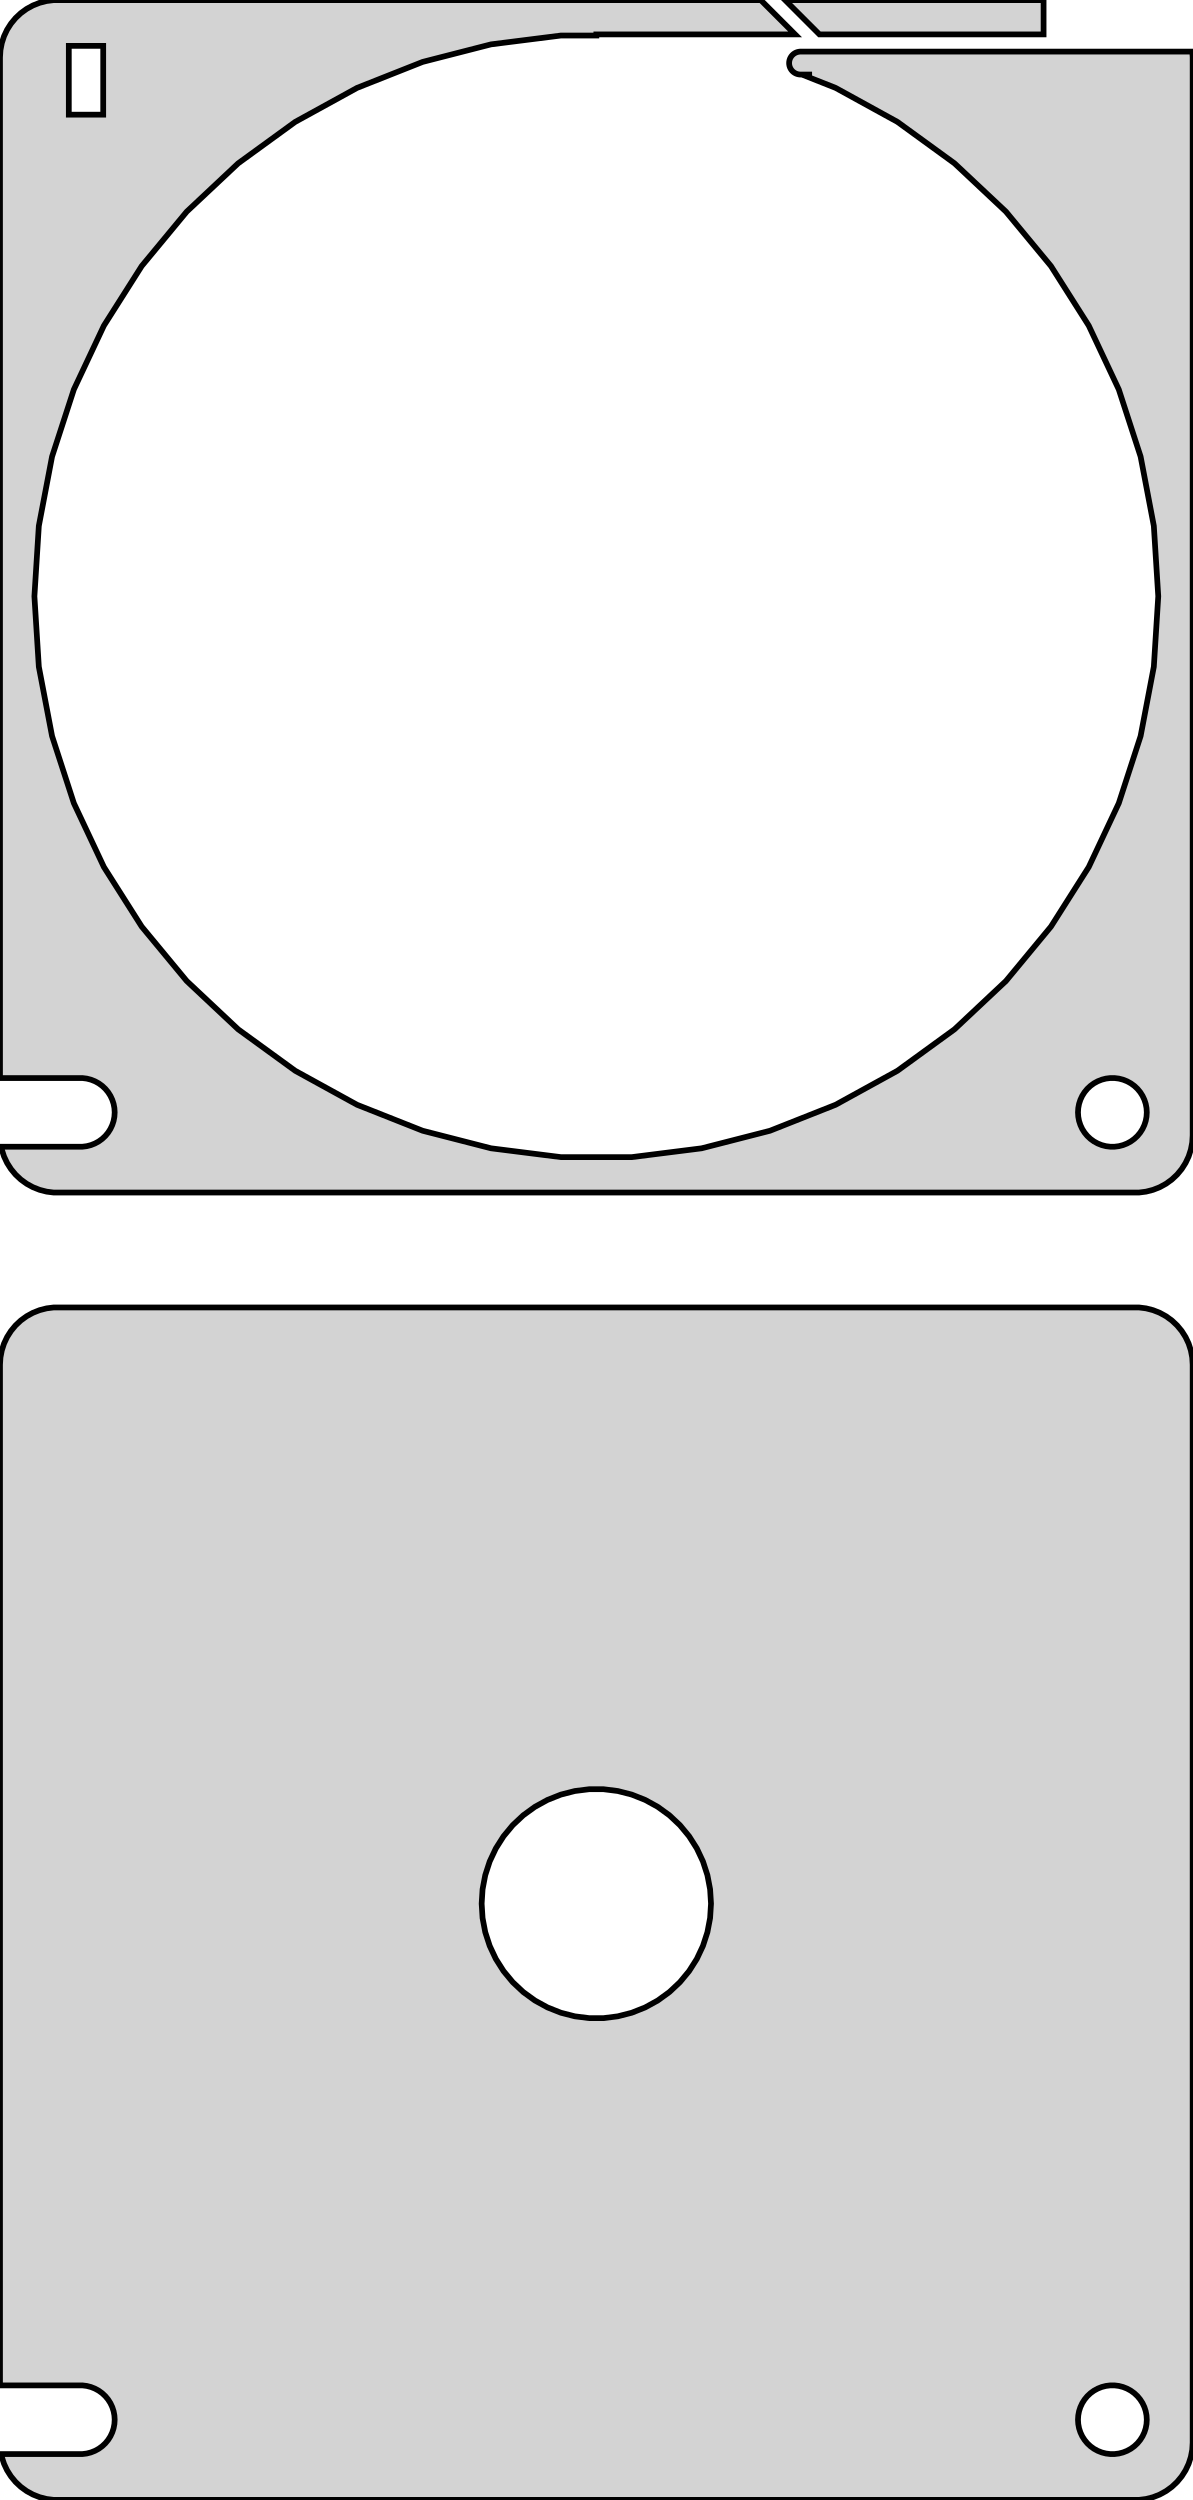
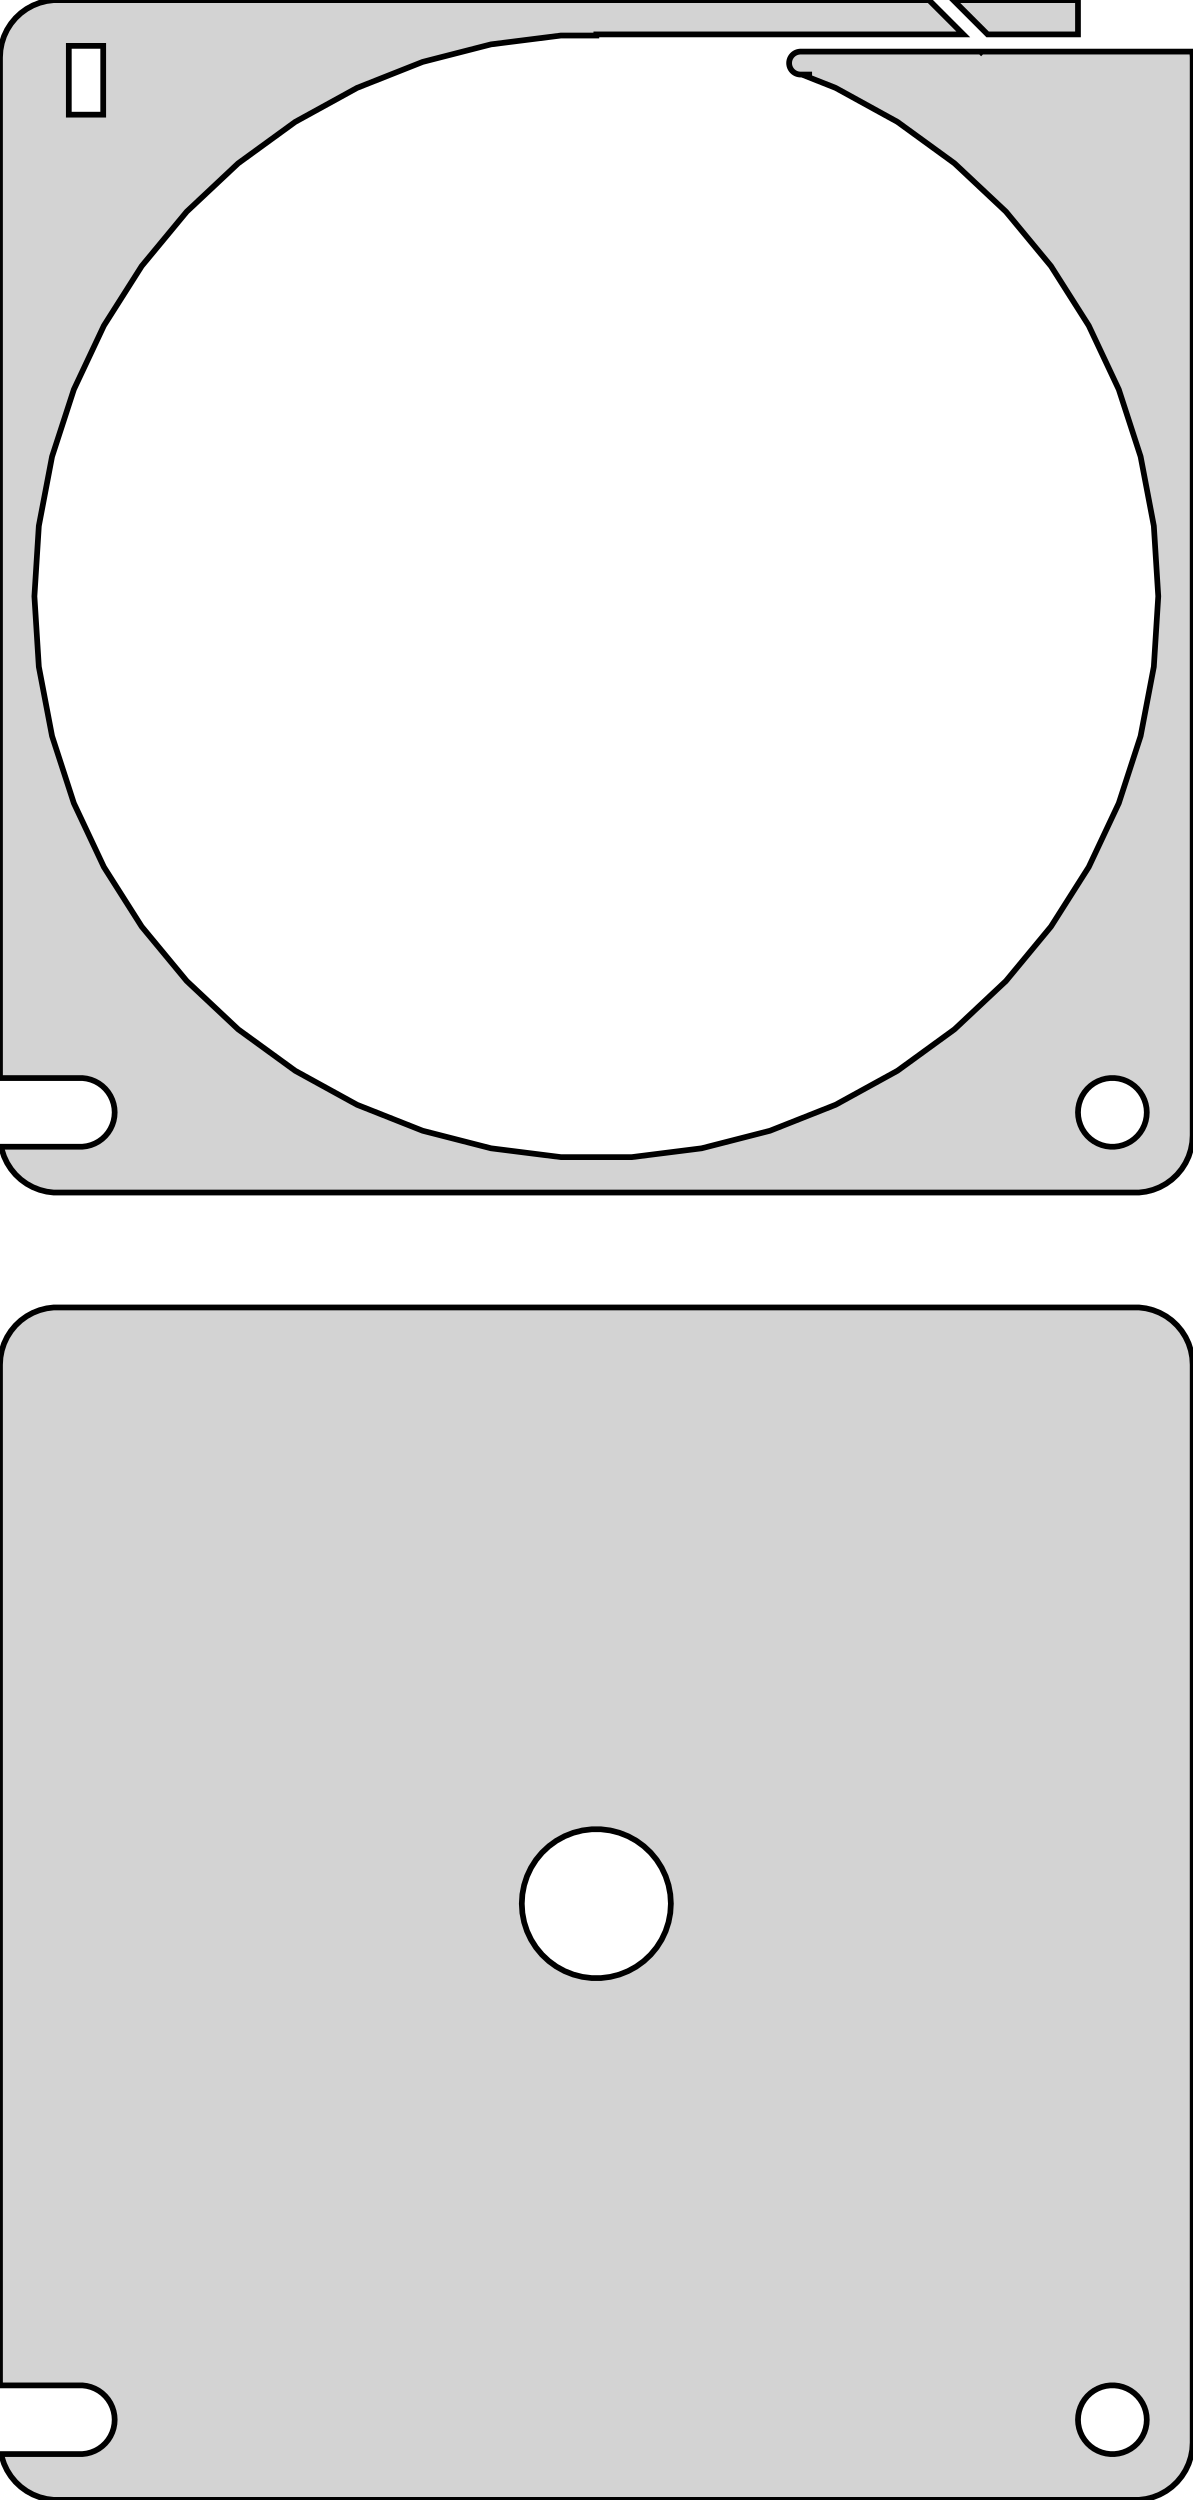
<svg xmlns="http://www.w3.org/2000/svg" width="104mm" height="218mm" viewBox="-52 -394 104 218" version="1.1">
-   <path d=" M 39,-393.99 L 16.465,-393.99 L 19.455,-391 L 39,-391 z M 47.937,-290.089 L 48.545,-290.245 L 49.129,-290.476 L 49.679,-290.778 L 50.187,-291.147 L 50.645,-291.577  L 51.045,-292.061 L 51.382,-292.591 L 51.649,-293.159 L 51.843,-293.757 L 51.961,-294.373 L 52,-295  L 52,-389 L 51.968,-389.5 L 18.94,-389.5 L 18.938,-389.498 L 18.835,-389.498 L 18.833,-389.5  L 18.561,-389.5 L 18.561,-389.498 L 17.748,-389.498 L 17.624,-389.482 L 17.502,-389.451 L 17.385,-389.405  L 17.275,-389.344 L 17.174,-389.271 L 17.082,-389.185 L 17.002,-389.088 L 16.935,-388.982 L 16.881,-388.868  L 16.842,-388.749 L 16.819,-388.625 L 16.811,-388.5 L 16.819,-388.375 L 16.842,-388.251 L 16.881,-388.132  L 16.935,-388.018 L 17.002,-387.912 L 17.082,-387.815 L 17.174,-387.729 L 17.275,-387.656 L 17.385,-387.595  L 17.502,-387.549 L 17.624,-387.518 L 17.748,-387.502 L 18.561,-387.502 L 18.561,-387.5 L 17.925,-387.5  L 20.863,-386.337 L 26.256,-383.372 L 31.234,-379.755 L 35.719,-375.543 L 39.642,-370.801 L 42.939,-365.606  L 45.559,-360.038 L 47.461,-354.186 L 48.614,-348.141 L 49,-342 L 48.614,-335.859 L 47.461,-329.814  L 45.559,-323.962 L 42.939,-318.394 L 39.642,-313.199 L 35.719,-308.457 L 31.234,-304.245 L 26.256,-300.628  L 20.863,-297.663 L 15.142,-295.398 L 9.182,-293.868 L 3.077,-293.097 L -3.077,-293.097 L -9.182,-293.868  L -15.142,-295.398 L -20.863,-297.663 L -26.256,-300.628 L -31.234,-304.245 L -35.719,-308.457 L -39.642,-313.199  L -42.939,-318.394 L -45.559,-323.962 L -47.461,-329.814 L -48.614,-335.859 L -49,-342 L -48.614,-348.141  L -47.461,-354.186 L -45.559,-360.038 L -42.939,-365.606 L -39.642,-370.801 L -35.719,-375.543 L -31.234,-379.755  L -26.256,-383.372 L -20.863,-386.337 L -15.142,-388.602 L -9.182,-390.132 L -3.077,-390.903 L 0,-390.903  L 0,-391 L 17.333,-391 L 14.343,-393.99 L -47.314,-393.99 L -47.937,-393.911 L -48.545,-393.755  L -49.129,-393.524 L -49.679,-393.222 L -50.187,-392.853 L -50.645,-392.423 L -51.045,-391.939 L -51.382,-391.409  L -51.649,-390.841 L -51.843,-390.243 L -51.961,-389.627 L -52,-389 L -52,-299.994 L -44.812,-299.994  L -44.438,-299.947 L -44.073,-299.853 L -43.723,-299.714 L -43.392,-299.533 L -43.088,-299.312 L -42.813,-299.054  L -42.573,-298.763 L -42.371,-298.445 L -42.211,-298.104 L -42.094,-297.746 L -42.024,-297.376 L -42,-297  L -42.024,-296.624 L -42.094,-296.254 L -42.211,-295.896 L -42.371,-295.555 L -42.573,-295.237 L -42.813,-294.946  L -43.088,-294.688 L -43.392,-294.467 L -43.723,-294.286 L -44.073,-294.147 L -44.438,-294.053 L -44.812,-294.006  L -51.891,-294.006 L -51.843,-293.757 L -51.649,-293.159 L -51.382,-292.591 L -51.045,-292.061 L -50.645,-291.577  L -50.187,-291.147 L -49.679,-290.778 L -49.129,-290.476 L -48.545,-290.245 L -47.937,-290.089 L -47.314,-290.01  L 47.314,-290.01 z M -46,-384 L -46,-390 L -43,-390 L -43,-384 z M 44.812,-294.006 L 44.438,-294.053 L 44.073,-294.147 L 43.723,-294.286 L 43.392,-294.467 L 43.088,-294.688  L 42.813,-294.946 L 42.573,-295.237 L 42.371,-295.555 L 42.211,-295.896 L 42.094,-296.254 L 42.024,-296.624  L 42,-297 L 42.024,-297.376 L 42.094,-297.746 L 42.211,-298.104 L 42.371,-298.445 L 42.573,-298.763  L 42.813,-299.054 L 43.088,-299.312 L 43.392,-299.533 L 43.723,-299.714 L 44.073,-299.853 L 44.438,-299.947  L 44.812,-299.994 L 45.188,-299.994 L 45.562,-299.947 L 45.927,-299.853 L 46.277,-299.714 L 46.608,-299.533  L 46.912,-299.312 L 47.187,-299.054 L 47.427,-298.763 L 47.629,-298.445 L 47.789,-298.104 L 47.906,-297.746  L 47.976,-297.376 L 48,-297 L 47.976,-296.624 L 47.906,-296.254 L 47.789,-295.896 L 47.629,-295.555  L 47.427,-295.237 L 47.187,-294.946 L 46.912,-294.688 L 46.608,-294.467 L 46.277,-294.286 L 45.927,-294.147  L 45.562,-294.053 L 45.188,-294.006 z M 47.937,-176.089 L 48.545,-176.245 L 49.129,-176.476 L 49.679,-176.778 L 50.187,-177.147 L 50.645,-177.577  L 51.045,-178.061 L 51.382,-178.591 L 51.649,-179.159 L 51.843,-179.757 L 51.961,-180.373 L 52,-181  L 52,-275 L 51.961,-275.627 L 51.843,-276.243 L 51.649,-276.841 L 51.382,-277.409 L 51.045,-277.939  L 50.645,-278.423 L 50.187,-278.853 L 49.679,-279.222 L 49.129,-279.524 L 48.545,-279.755 L 47.937,-279.911  L 47.314,-279.99 L -47.314,-279.99 L -47.937,-279.911 L -48.545,-279.755 L -49.129,-279.524 L -49.679,-279.222  L -50.187,-278.853 L -50.645,-278.423 L -51.045,-277.939 L -51.382,-277.409 L -51.649,-276.841 L -51.843,-276.243  L -51.961,-275.627 L -52,-275 L -52,-185.994 L -44.812,-185.994 L -44.438,-185.947 L -44.073,-185.853  L -43.723,-185.714 L -43.392,-185.533 L -43.088,-185.312 L -42.813,-185.054 L -42.573,-184.763 L -42.371,-184.445  L -42.211,-184.104 L -42.094,-183.746 L -42.024,-183.376 L -42,-183 L -42.024,-182.624 L -42.094,-182.254  L -42.211,-181.896 L -42.371,-181.555 L -42.573,-181.237 L -42.813,-180.946 L -43.088,-180.688 L -43.392,-180.467  L -43.723,-180.286 L -44.073,-180.147 L -44.438,-180.053 L -44.812,-180.006 L -51.891,-180.006 L -51.843,-179.757  L -51.649,-179.159 L -51.382,-178.591 L -51.045,-178.061 L -50.645,-177.577 L -50.187,-177.147 L -49.679,-176.778  L -49.129,-176.476 L -48.545,-176.245 L -47.937,-176.089 L -47.314,-176.01 L 47.314,-176.01 z M -0.628,-218.02 L -1.874,-218.177 L -3.09,-218.489 L -4.258,-218.952 L -5.358,-219.557 L -6.374,-220.295  L -7.29,-221.155 L -8.09,-222.122 L -8.763,-223.182 L -9.298,-224.319 L -9.686,-225.513 L -9.921,-226.747  L -10,-228 L -9.921,-229.253 L -9.686,-230.487 L -9.298,-231.681 L -8.763,-232.818 L -8.09,-233.878  L -7.29,-234.845 L -6.374,-235.705 L -5.358,-236.443 L -4.258,-237.048 L -3.09,-237.511 L -1.874,-237.823  L -0.628,-237.98 L 0.628,-237.98 L 1.874,-237.823 L 3.09,-237.511 L 4.258,-237.048 L 5.358,-236.443  L 6.374,-235.705 L 7.29,-234.845 L 8.09,-233.878 L 8.763,-232.818 L 9.298,-231.681 L 9.686,-230.487  L 9.921,-229.253 L 10,-228 L 9.921,-226.747 L 9.686,-225.513 L 9.298,-224.319 L 8.763,-223.182  L 8.09,-222.122 L 7.29,-221.155 L 6.374,-220.295 L 5.358,-219.557 L 4.258,-218.952 L 3.09,-218.489  L 1.874,-218.177 L 0.628,-218.02 z M 44.812,-180.006 L 44.438,-180.053 L 44.073,-180.147 L 43.723,-180.286 L 43.392,-180.467 L 43.088,-180.688  L 42.813,-180.946 L 42.573,-181.237 L 42.371,-181.555 L 42.211,-181.896 L 42.094,-182.254 L 42.024,-182.624  L 42,-183 L 42.024,-183.376 L 42.094,-183.746 L 42.211,-184.104 L 42.371,-184.445 L 42.573,-184.763  L 42.813,-185.054 L 43.088,-185.312 L 43.392,-185.533 L 43.723,-185.714 L 44.073,-185.853 L 44.438,-185.947  L 44.812,-185.994 L 45.188,-185.994 L 45.562,-185.947 L 45.927,-185.853 L 46.277,-185.714 L 46.608,-185.533  L 46.912,-185.312 L 47.187,-185.054 L 47.427,-184.763 L 47.629,-184.445 L 47.789,-184.104 L 47.906,-183.746  L 47.976,-183.376 L 48,-183 L 47.976,-182.624 L 47.906,-182.254 L 47.789,-181.896 L 47.629,-181.555  L 47.427,-181.237 L 47.187,-180.946 L 46.912,-180.688 L 46.608,-180.467 L 46.277,-180.286 L 45.927,-180.147  L 45.562,-180.053 L 45.188,-180.006 z " stroke="black" fill="lightgray" stroke-width="0.5" />
+   <path d=" M 42,-393.99 L 31.131,-393.99 L 34.121,-391 L 42,-391 z M 47.937,-290.089 L 48.545,-290.245 L 49.129,-290.476 L 49.679,-290.778 L 50.187,-291.147 L 50.645,-291.577  L 51.045,-292.061 L 51.382,-292.591 L 51.649,-293.159 L 51.843,-293.757 L 51.961,-294.373 L 52,-295  L 52,-389 L 51.968,-389.5 L 33.607,-389.5 L 33.553,-389.447 L 33.5,-389.5 L 18.561,-389.5  L 18.561,-389.498 L 17.748,-389.498 L 17.624,-389.482 L 17.502,-389.451 L 17.385,-389.405 L 17.275,-389.344  L 17.174,-389.271 L 17.082,-389.185 L 17.002,-389.088 L 16.935,-388.982 L 16.881,-388.868 L 16.842,-388.749  L 16.819,-388.625 L 16.811,-388.5 L 16.819,-388.375 L 16.842,-388.251 L 16.881,-388.132 L 16.935,-388.018  L 17.002,-387.912 L 17.082,-387.815 L 17.174,-387.729 L 17.275,-387.656 L 17.385,-387.595 L 17.502,-387.549  L 17.624,-387.518 L 17.748,-387.502 L 18.561,-387.502 L 18.561,-387.5 L 17.925,-387.5 L 20.863,-386.337  L 26.256,-383.372 L 31.234,-379.755 L 35.719,-375.543 L 39.642,-370.801 L 42.939,-365.606 L 45.559,-360.038  L 47.461,-354.186 L 48.614,-348.141 L 49,-342 L 48.614,-335.859 L 47.461,-329.814 L 45.559,-323.962  L 42.939,-318.394 L 39.642,-313.199 L 35.719,-308.457 L 31.234,-304.245 L 26.256,-300.628 L 20.863,-297.663  L 15.142,-295.398 L 9.182,-293.868 L 3.077,-293.097 L -3.077,-293.097 L -9.182,-293.868 L -15.142,-295.398  L -20.863,-297.663 L -26.256,-300.628 L -31.234,-304.245 L -35.719,-308.457 L -39.642,-313.199 L -42.939,-318.394  L -45.559,-323.962 L -47.461,-329.814 L -48.614,-335.859 L -49,-342 L -48.614,-348.141 L -47.461,-354.186  L -45.559,-360.038 L -42.939,-365.606 L -39.642,-370.801 L -35.719,-375.543 L -31.234,-379.755 L -26.256,-383.372  L -20.863,-386.337 L -15.142,-388.602 L -9.182,-390.132 L -3.077,-390.903 L 0,-390.903 L 0,-391  L 32,-391 L 29.01,-393.99 L -47.314,-393.99 L -47.937,-393.911 L -48.545,-393.755 L -49.129,-393.524  L -49.679,-393.222 L -50.187,-392.853 L -50.645,-392.423 L -51.045,-391.939 L -51.382,-391.409 L -51.649,-390.841  L -51.843,-390.243 L -51.961,-389.627 L -52,-389 L -52,-299.994 L -44.812,-299.994 L -44.438,-299.947  L -44.073,-299.853 L -43.723,-299.714 L -43.392,-299.533 L -43.088,-299.312 L -42.813,-299.054 L -42.573,-298.763  L -42.371,-298.445 L -42.211,-298.104 L -42.094,-297.746 L -42.024,-297.376 L -42,-297 L -42.024,-296.624  L -42.094,-296.254 L -42.211,-295.896 L -42.371,-295.555 L -42.573,-295.237 L -42.813,-294.946 L -43.088,-294.688  L -43.392,-294.467 L -43.723,-294.286 L -44.073,-294.147 L -44.438,-294.053 L -44.812,-294.006 L -51.891,-294.006  L -51.843,-293.757 L -51.649,-293.159 L -51.382,-292.591 L -51.045,-292.061 L -50.645,-291.577 L -50.187,-291.147  L -49.679,-290.778 L -49.129,-290.476 L -48.545,-290.245 L -47.937,-290.089 L -47.314,-290.01 L 47.314,-290.01  z M -46,-384 L -46,-390 L -43,-390 L -43,-384 z M 44.812,-294.006 L 44.438,-294.053 L 44.073,-294.147 L 43.723,-294.286 L 43.392,-294.467 L 43.088,-294.688  L 42.813,-294.946 L 42.573,-295.237 L 42.371,-295.555 L 42.211,-295.896 L 42.094,-296.254 L 42.024,-296.624  L 42,-297 L 42.024,-297.376 L 42.094,-297.746 L 42.211,-298.104 L 42.371,-298.445 L 42.573,-298.763  L 42.813,-299.054 L 43.088,-299.312 L 43.392,-299.533 L 43.723,-299.714 L 44.073,-299.853 L 44.438,-299.947  L 44.812,-299.994 L 45.188,-299.994 L 45.562,-299.947 L 45.927,-299.853 L 46.277,-299.714 L 46.608,-299.533  L 46.912,-299.312 L 47.187,-299.054 L 47.427,-298.763 L 47.629,-298.445 L 47.789,-298.104 L 47.906,-297.746  L 47.976,-297.376 L 48,-297 L 47.976,-296.624 L 47.906,-296.254 L 47.789,-295.896 L 47.629,-295.555  L 47.427,-295.237 L 47.187,-294.946 L 46.912,-294.688 L 46.608,-294.467 L 46.277,-294.286 L 45.927,-294.147  L 45.562,-294.053 L 45.188,-294.006 z M 47.937,-176.089 L 48.545,-176.245 L 49.129,-176.476 L 49.679,-176.778 L 50.187,-177.147 L 50.645,-177.577  L 51.045,-178.061 L 51.382,-178.591 L 51.649,-179.159 L 51.843,-179.757 L 51.961,-180.373 L 52,-181  L 52,-275 L 51.961,-275.627 L 51.843,-276.243 L 51.649,-276.841 L 51.382,-277.409 L 51.045,-277.939  L 50.645,-278.423 L 50.187,-278.853 L 49.679,-279.222 L 49.129,-279.524 L 48.545,-279.755 L 47.937,-279.911  L 47.314,-279.99 L -47.314,-279.99 L -47.937,-279.911 L -48.545,-279.755 L -49.129,-279.524 L -49.679,-279.222  L -50.187,-278.853 L -50.645,-278.423 L -51.045,-277.939 L -51.382,-277.409 L -51.649,-276.841 L -51.843,-276.243  L -51.961,-275.627 L -52,-275 L -52,-185.994 L -44.812,-185.994 L -44.438,-185.947 L -44.073,-185.853  L -43.723,-185.714 L -43.392,-185.533 L -43.088,-185.312 L -42.813,-185.054 L -42.573,-184.763 L -42.371,-184.445  L -42.211,-184.104 L -42.094,-183.746 L -42.024,-183.376 L -42,-183 L -42.024,-182.624 L -42.094,-182.254  L -42.211,-181.896 L -42.371,-181.555 L -42.573,-181.237 L -42.813,-180.946 L -43.088,-180.688 L -43.392,-180.467  L -43.723,-180.286 L -44.073,-180.147 L -44.438,-180.053 L -44.812,-180.006 L -51.891,-180.006 L -51.843,-179.757  L -51.649,-179.159 L -51.382,-178.591 L -51.045,-178.061 L -50.645,-177.577 L -50.187,-177.147 L -49.679,-176.778  L -49.129,-176.476 L -48.545,-176.245 L -47.937,-176.089 L -47.314,-176.01 L 47.314,-176.01 z M -0.408,-221.513 L -1.218,-221.615 L -2.009,-221.818 L -2.768,-222.119 L -3.483,-222.512 L -4.143,-222.992  L -4.738,-223.55 L -5.259,-224.179 L -5.696,-224.869 L -6.044,-225.607 L -6.296,-226.384 L -6.449,-227.185  L -6.5,-228 L -6.449,-228.815 L -6.296,-229.616 L -6.044,-230.393 L -5.696,-231.131 L -5.259,-231.821  L -4.738,-232.45 L -4.143,-233.008 L -3.483,-233.488 L -2.768,-233.881 L -2.009,-234.182 L -1.218,-234.385  L -0.408,-234.487 L 0.408,-234.487 L 1.218,-234.385 L 2.009,-234.182 L 2.768,-233.881 L 3.483,-233.488  L 4.143,-233.008 L 4.738,-232.45 L 5.259,-231.821 L 5.696,-231.131 L 6.044,-230.393 L 6.296,-229.616  L 6.449,-228.815 L 6.5,-228 L 6.449,-227.185 L 6.296,-226.384 L 6.044,-225.607 L 5.696,-224.869  L 5.259,-224.179 L 4.738,-223.55 L 4.143,-222.992 L 3.483,-222.512 L 2.768,-222.119 L 2.009,-221.818  L 1.218,-221.615 L 0.408,-221.513 z M 44.812,-180.006 L 44.438,-180.053 L 44.073,-180.147 L 43.723,-180.286 L 43.392,-180.467 L 43.088,-180.688  L 42.813,-180.946 L 42.573,-181.237 L 42.371,-181.555 L 42.211,-181.896 L 42.094,-182.254 L 42.024,-182.624  L 42,-183 L 42.024,-183.376 L 42.094,-183.746 L 42.211,-184.104 L 42.371,-184.445 L 42.573,-184.763  L 42.813,-185.054 L 43.088,-185.312 L 43.392,-185.533 L 43.723,-185.714 L 44.073,-185.853 L 44.438,-185.947  L 44.812,-185.994 L 45.188,-185.994 L 45.562,-185.947 L 45.927,-185.853 L 46.277,-185.714 L 46.608,-185.533  L 46.912,-185.312 L 47.187,-185.054 L 47.427,-184.763 L 47.629,-184.445 L 47.789,-184.104 L 47.906,-183.746  L 47.976,-183.376 L 48,-183 L 47.976,-182.624 L 47.906,-182.254 L 47.789,-181.896 L 47.629,-181.555  L 47.427,-181.237 L 47.187,-180.946 L 46.912,-180.688 L 46.608,-180.467 L 46.277,-180.286 L 45.927,-180.147  L 45.562,-180.053 L 45.188,-180.006 z " stroke="black" fill="lightgray" stroke-width="0.5" />
</svg>
